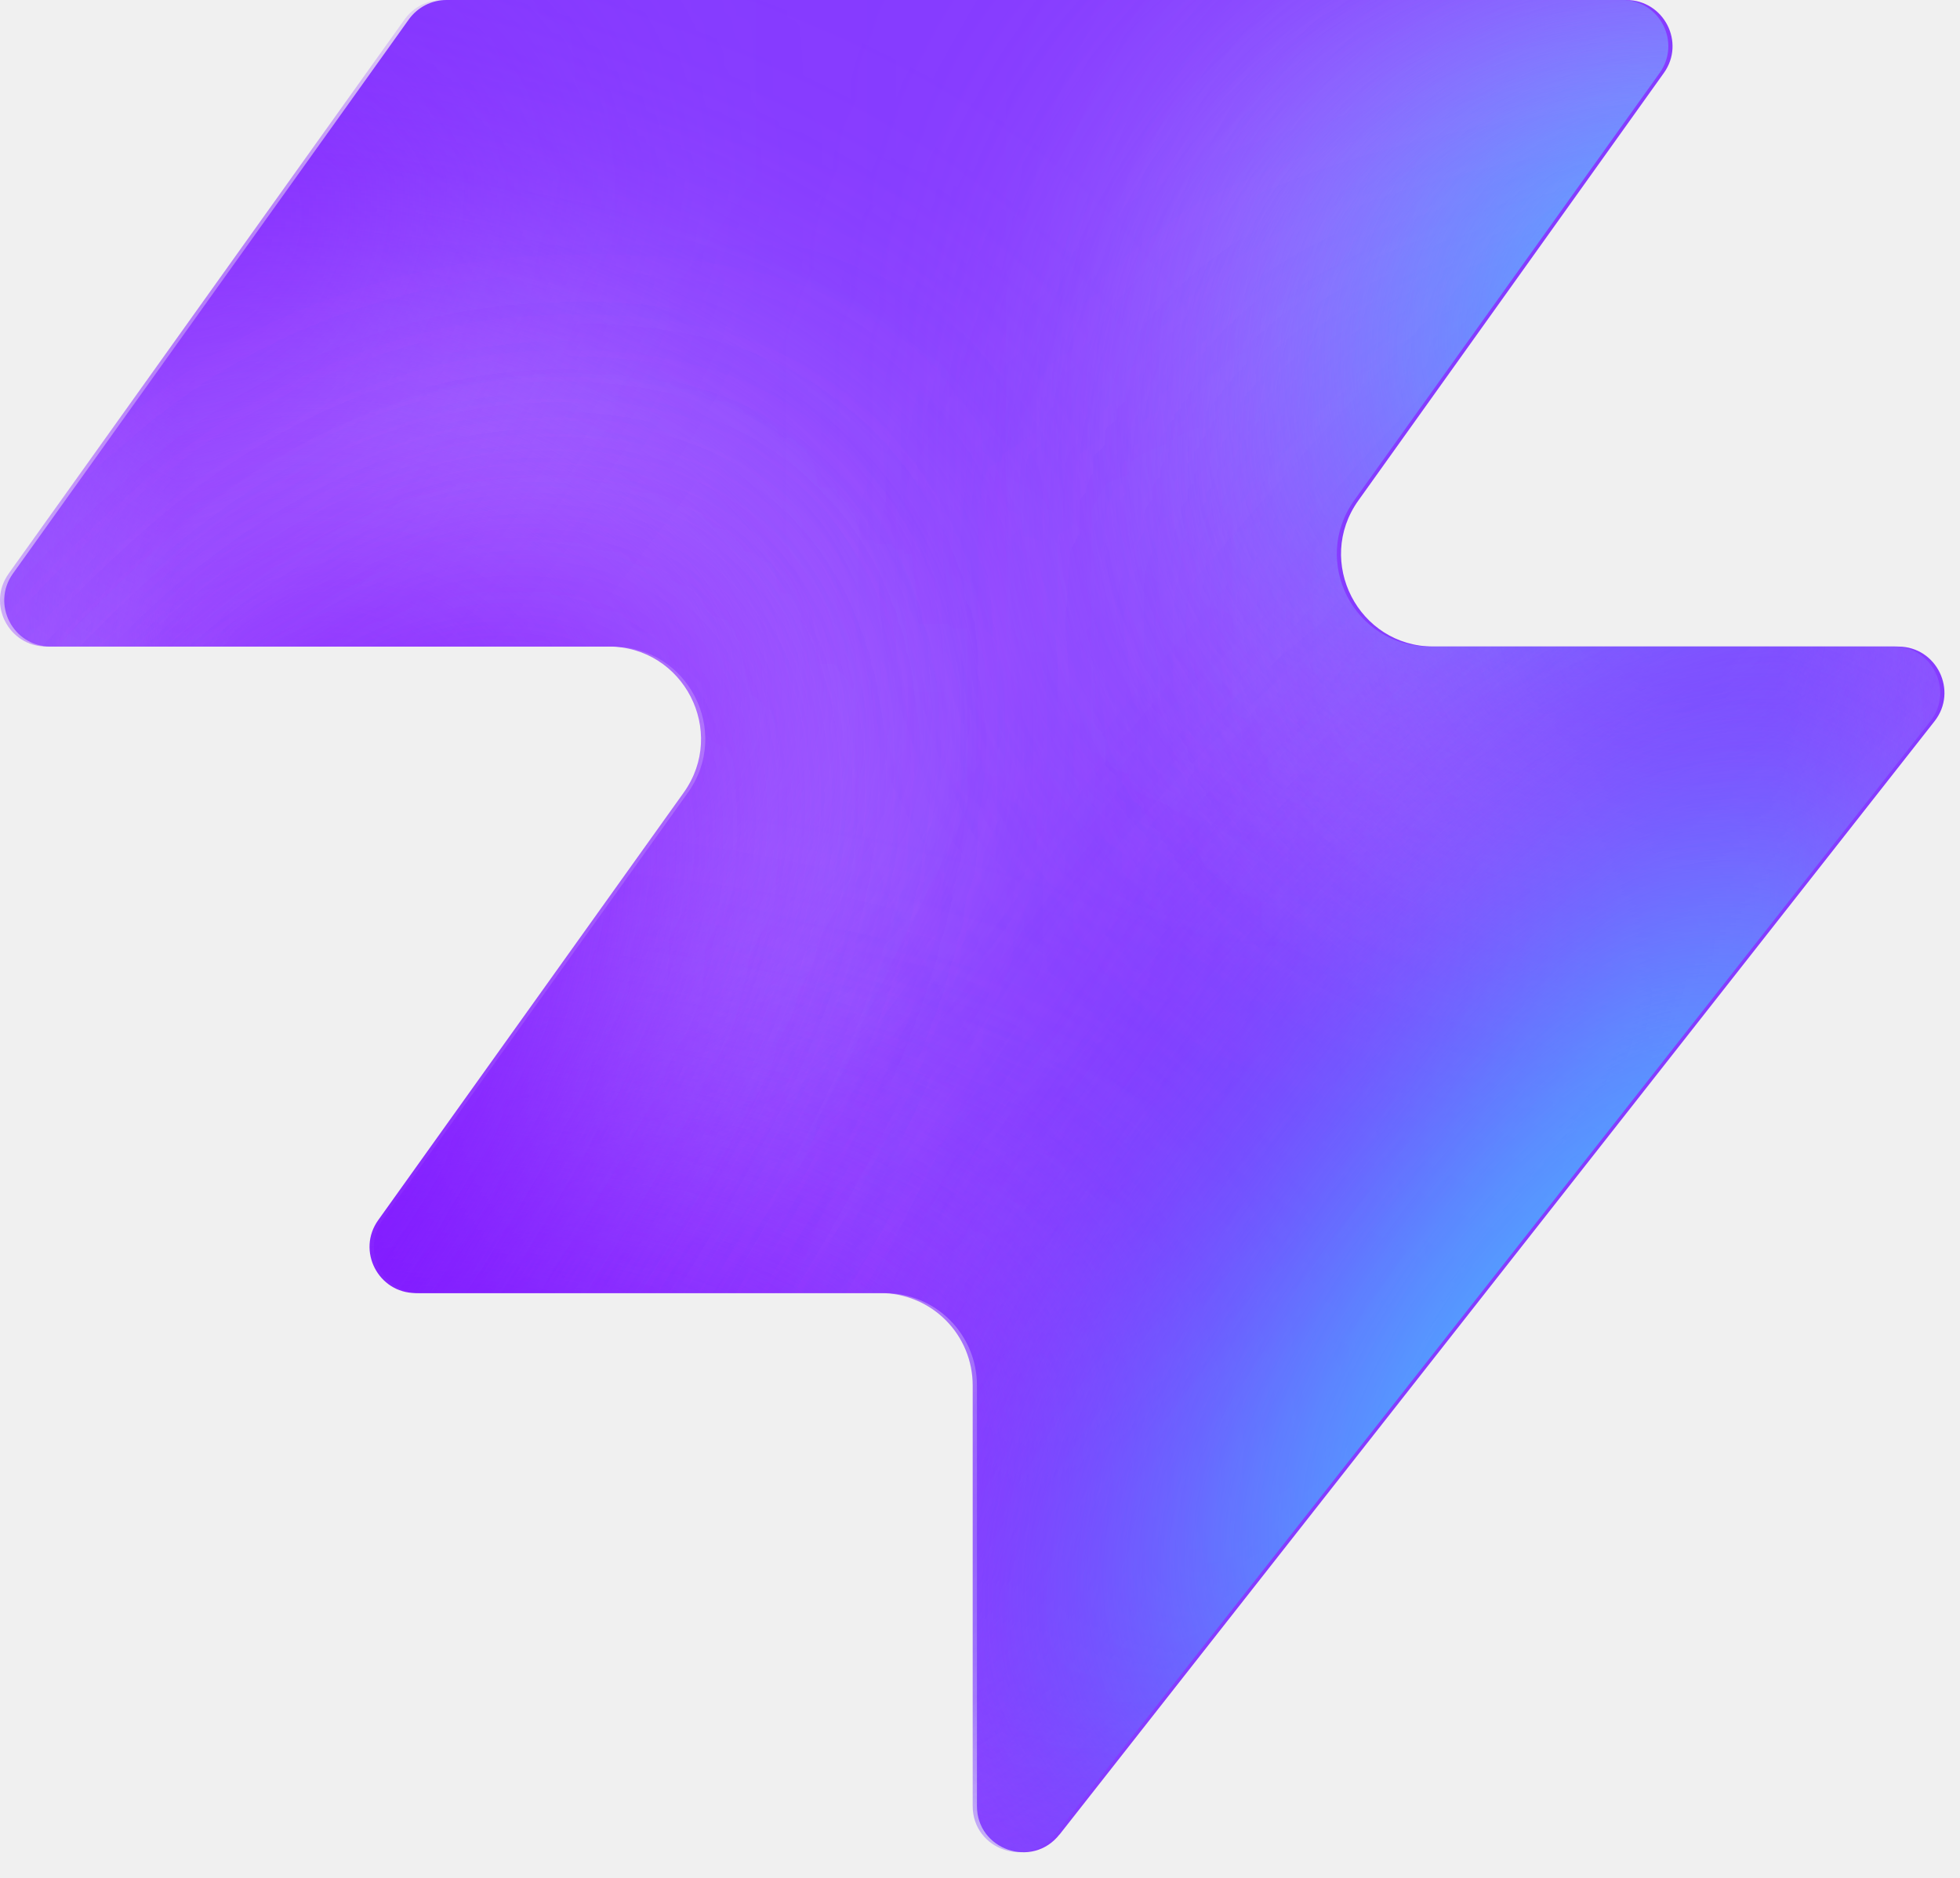
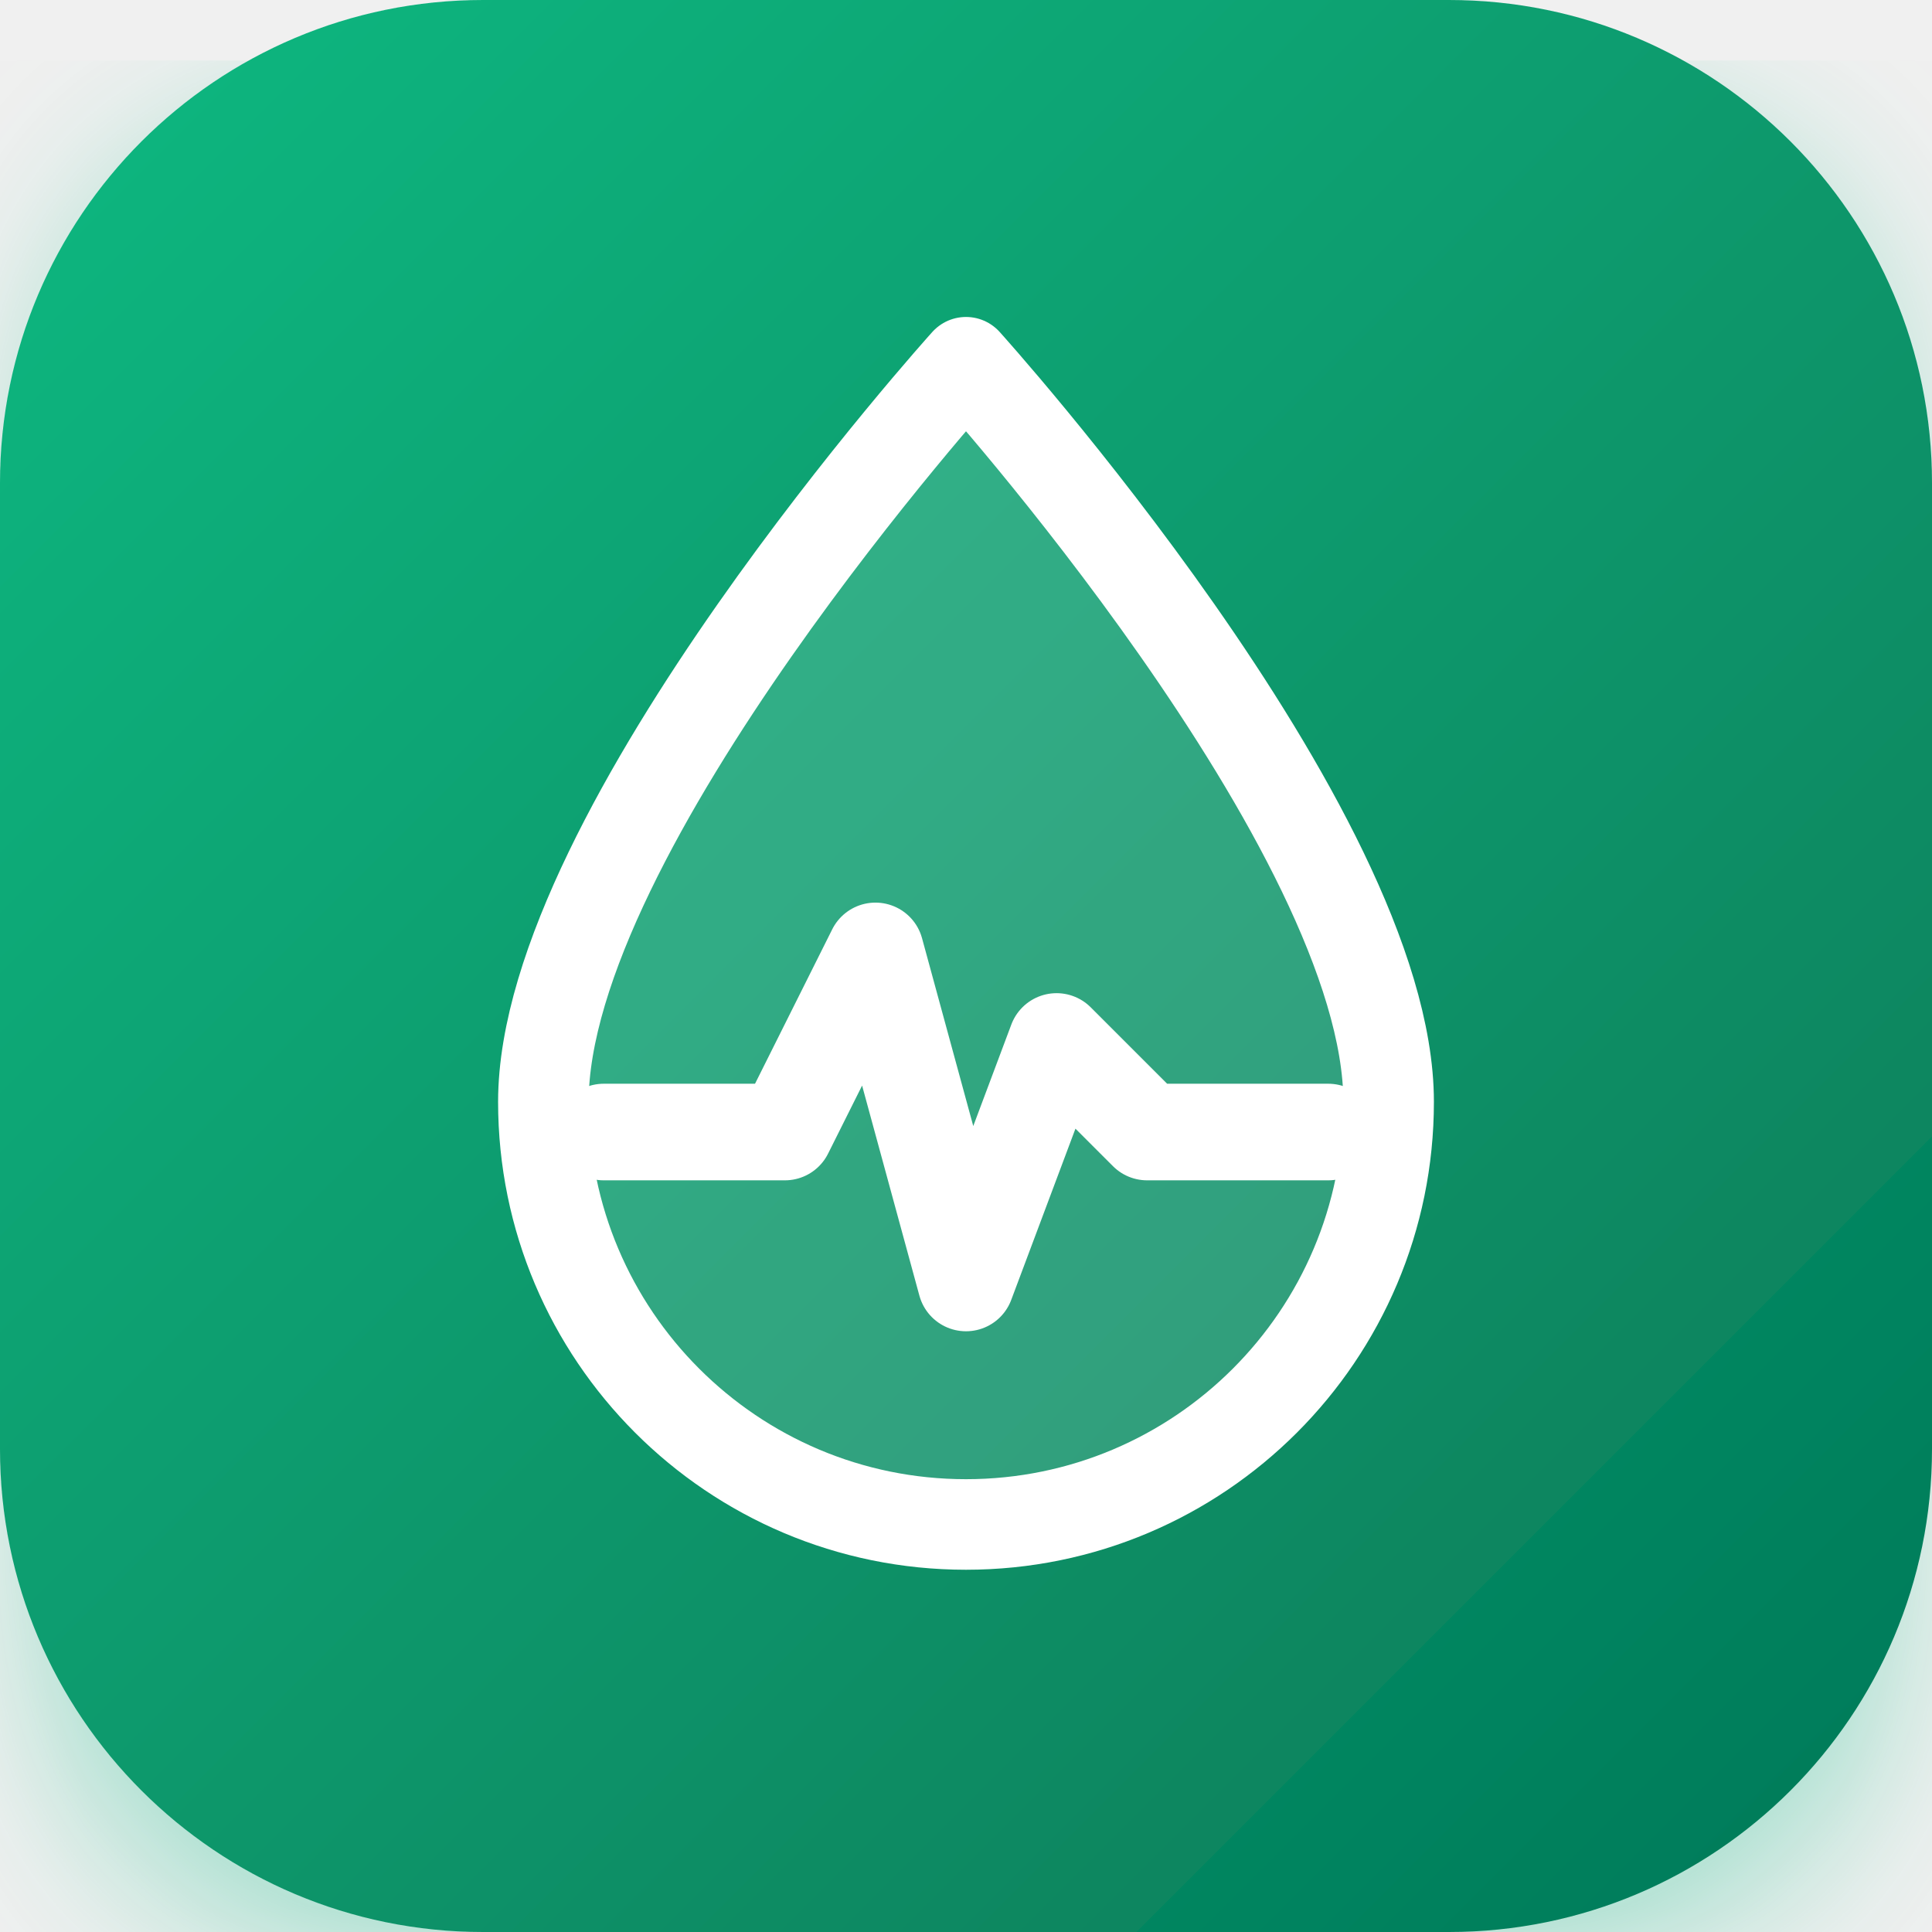
- <svg xmlns="http://www.w3.org/2000/svg" width="48" height="46" fill="none" viewBox="0 0 48 46">
-   <path fill="#863bff" d="M25.946 44.938c-.664.845-2.021.375-2.021-.698V33.937a2.26 2.26 0 0 0-2.262-2.262H10.287c-.92 0-1.456-1.04-.92-1.788l7.48-10.471c1.07-1.497 0-3.578-1.842-3.578H1.237c-.92 0-1.456-1.04-.92-1.788L10.013.474c.214-.297.556-.474.92-.474h28.894c.92 0 1.456 1.04.92 1.788l-7.48 10.471c-1.07 1.498 0 3.579 1.842 3.579h11.377c.943 0 1.473 1.088.89 1.83L25.947 44.94z" style="fill:#863bff;fill:color(display-p3 .525 .23 1);fill-opacity:1" />
-   <mask id="a" width="48" height="46" x="0" y="0" maskUnits="userSpaceOnUse" style="mask-type:alpha">
-     <path fill="#000" d="M25.842 44.938c-.664.844-2.021.375-2.021-.698V33.937a2.26 2.26 0 0 0-2.262-2.262H10.183c-.92 0-1.456-1.04-.92-1.788l7.48-10.471c1.07-1.498 0-3.579-1.842-3.579H1.133c-.92 0-1.456-1.04-.92-1.787L9.91.473c.214-.297.556-.474.92-.474h28.894c.92 0 1.456 1.04.92 1.788l-7.48 10.471c-1.07 1.498 0 3.578 1.842 3.578h11.377c.943 0 1.473 1.088.89 1.832L25.843 44.94z" style="fill:#000;fill-opacity:1" />
-   </mask>
-   <g mask="url(#a)">
-     <g filter="url(#b)">
-       <ellipse cx="5.508" cy="14.704" fill="#ede6ff" rx="5.508" ry="14.704" style="fill:#ede6ff;fill:color(display-p3 .927 .903 1);fill-opacity:1" transform="matrix(.00324 1 1 -.00324 -4.47 31.516)" />
-     </g>
-     <g filter="url(#c)">
-       <ellipse cx="10.399" cy="29.851" fill="#ede6ff" rx="10.399" ry="29.851" style="fill:#ede6ff;fill:color(display-p3 .927 .903 1);fill-opacity:1" transform="matrix(.00324 1 1 -.00324 -39.328 7.883)" />
-     </g>
-     <g filter="url(#d)">
-       <ellipse cx="5.508" cy="30.487" fill="#7e14ff" rx="5.508" ry="30.487" style="fill:#7e14ff;fill:color(display-p3 .492 .077 1);fill-opacity:1" transform="rotate(89.814 -25.913 -14.639)scale(1 -1)" />
-     </g>
-     <g filter="url(#e)">
-       <ellipse cx="5.508" cy="30.599" fill="#7e14ff" rx="5.508" ry="30.599" style="fill:#7e14ff;fill:color(display-p3 .492 .077 1);fill-opacity:1" transform="rotate(89.814 -32.644 -3.334)scale(1 -1)" />
-     </g>
-     <g filter="url(#f)">
-       <ellipse cx="5.508" cy="30.599" fill="#7e14ff" rx="5.508" ry="30.599" style="fill:#7e14ff;fill:color(display-p3 .492 .077 1);fill-opacity:1" transform="matrix(.00324 1 1 -.00324 -34.34 30.47)" />
-     </g>
-     <g filter="url(#g)">
-       <ellipse cx="14.072" cy="22.078" fill="#ede6ff" rx="14.072" ry="22.078" style="fill:#ede6ff;fill:color(display-p3 .927 .903 1);fill-opacity:1" transform="rotate(93.35 24.506 48.493)scale(-1 1)" />
-     </g>
-     <g filter="url(#h)">
-       <ellipse cx="3.47" cy="21.501" fill="#7e14ff" rx="3.47" ry="21.501" style="fill:#7e14ff;fill:color(display-p3 .492 .077 1);fill-opacity:1" transform="rotate(89.009 28.708 47.59)scale(-1 1)" />
-     </g>
-     <g filter="url(#i)">
-       <ellipse cx="3.47" cy="21.501" fill="#7e14ff" rx="3.47" ry="21.501" style="fill:#7e14ff;fill:color(display-p3 .492 .077 1);fill-opacity:1" transform="rotate(89.009 28.708 47.59)scale(-1 1)" />
-     </g>
-     <g filter="url(#j)">
-       <ellipse cx=".387" cy="8.972" fill="#7e14ff" rx="4.407" ry="29.108" style="fill:#7e14ff;fill:color(display-p3 .492 .077 1);fill-opacity:1" transform="rotate(39.51 .387 8.972)" />
-     </g>
-     <g filter="url(#k)">
-       <ellipse cx="47.523" cy="-6.092" fill="#7e14ff" rx="4.407" ry="29.108" style="fill:#7e14ff;fill:color(display-p3 .492 .077 1);fill-opacity:1" transform="rotate(37.892 47.523 -6.092)" />
-     </g>
-     <g filter="url(#l)">
-       <ellipse cx="41.412" cy="6.333" fill="#47bfff" rx="5.971" ry="9.665" style="fill:#47bfff;fill:color(display-p3 .28 .748 1);fill-opacity:1" transform="rotate(37.892 41.412 6.333)" />
-     </g>
-     <g filter="url(#m)">
-       <ellipse cx="-1.879" cy="38.332" fill="#7e14ff" rx="4.407" ry="29.108" style="fill:#7e14ff;fill:color(display-p3 .492 .077 1);fill-opacity:1" transform="rotate(37.892 -1.88 38.332)" />
-     </g>
-     <g filter="url(#n)">
-       <ellipse cx="-1.879" cy="38.332" fill="#7e14ff" rx="4.407" ry="29.108" style="fill:#7e14ff;fill:color(display-p3 .492 .077 1);fill-opacity:1" transform="rotate(37.892 -1.88 38.332)" />
-     </g>
-     <g filter="url(#o)">
-       <ellipse cx="35.651" cy="29.907" fill="#7e14ff" rx="4.407" ry="29.108" style="fill:#7e14ff;fill:color(display-p3 .492 .077 1);fill-opacity:1" transform="rotate(37.892 35.651 29.907)" />
-     </g>
-     <g filter="url(#p)">
-       <ellipse cx="38.418" cy="32.4" fill="#47bfff" rx="5.971" ry="15.297" style="fill:#47bfff;fill:color(display-p3 .28 .748 1);fill-opacity:1" transform="rotate(37.892 38.418 32.4)" />
-     </g>
-   </g>
+ <svg xmlns="http://www.w3.org/2000/svg" viewBox="0 0 64 64" fill="none">
  <defs>
-     <filter id="b" width="60.045" height="41.654" x="-19.77" y="16.149" color-interpolation-filters="sRGB" filterUnits="userSpaceOnUse">
-       <feFlood flood-opacity="0" result="BackgroundImageFix" />
-       <feBlend in="SourceGraphic" in2="BackgroundImageFix" result="shape" />
-       <feGaussianBlur result="effect1_foregroundBlur_2002_17158" stdDeviation="7.659" />
-     </filter>
-     <filter id="c" width="90.34" height="51.437" x="-54.613" y="-7.533" color-interpolation-filters="sRGB" filterUnits="userSpaceOnUse">
-       <feFlood flood-opacity="0" result="BackgroundImageFix" />
-       <feBlend in="SourceGraphic" in2="BackgroundImageFix" result="shape" />
-       <feGaussianBlur result="effect1_foregroundBlur_2002_17158" stdDeviation="7.659" />
-     </filter>
-     <filter id="d" width="79.355" height="29.4" x="-49.64" y="2.03" color-interpolation-filters="sRGB" filterUnits="userSpaceOnUse">
-       <feFlood flood-opacity="0" result="BackgroundImageFix" />
-       <feBlend in="SourceGraphic" in2="BackgroundImageFix" result="shape" />
-       <feGaussianBlur result="effect1_foregroundBlur_2002_17158" stdDeviation="4.596" />
-     </filter>
-     <filter id="e" width="79.579" height="29.4" x="-45.045" y="20.029" color-interpolation-filters="sRGB" filterUnits="userSpaceOnUse">
-       <feFlood flood-opacity="0" result="BackgroundImageFix" />
-       <feBlend in="SourceGraphic" in2="BackgroundImageFix" result="shape" />
-       <feGaussianBlur result="effect1_foregroundBlur_2002_17158" stdDeviation="4.596" />
-     </filter>
-     <filter id="f" width="79.579" height="29.4" x="-43.513" y="21.178" color-interpolation-filters="sRGB" filterUnits="userSpaceOnUse">
-       <feFlood flood-opacity="0" result="BackgroundImageFix" />
-       <feBlend in="SourceGraphic" in2="BackgroundImageFix" result="shape" />
-       <feGaussianBlur result="effect1_foregroundBlur_2002_17158" stdDeviation="4.596" />
-     </filter>
-     <filter id="g" width="74.749" height="58.852" x="15.756" y="-17.901" color-interpolation-filters="sRGB" filterUnits="userSpaceOnUse">
-       <feFlood flood-opacity="0" result="BackgroundImageFix" />
-       <feBlend in="SourceGraphic" in2="BackgroundImageFix" result="shape" />
-       <feGaussianBlur result="effect1_foregroundBlur_2002_17158" stdDeviation="7.659" />
-     </filter>
-     <filter id="h" width="61.377" height="25.362" x="23.548" y="2.284" color-interpolation-filters="sRGB" filterUnits="userSpaceOnUse">
-       <feFlood flood-opacity="0" result="BackgroundImageFix" />
-       <feBlend in="SourceGraphic" in2="BackgroundImageFix" result="shape" />
-       <feGaussianBlur result="effect1_foregroundBlur_2002_17158" stdDeviation="4.596" />
-     </filter>
-     <filter id="i" width="61.377" height="25.362" x="23.548" y="2.284" color-interpolation-filters="sRGB" filterUnits="userSpaceOnUse">
-       <feFlood flood-opacity="0" result="BackgroundImageFix" />
-       <feBlend in="SourceGraphic" in2="BackgroundImageFix" result="shape" />
-       <feGaussianBlur result="effect1_foregroundBlur_2002_17158" stdDeviation="4.596" />
-     </filter>
-     <filter id="j" width="56.045" height="63.649" x="-27.636" y="-22.853" color-interpolation-filters="sRGB" filterUnits="userSpaceOnUse">
-       <feFlood flood-opacity="0" result="BackgroundImageFix" />
-       <feBlend in="SourceGraphic" in2="BackgroundImageFix" result="shape" />
-       <feGaussianBlur result="effect1_foregroundBlur_2002_17158" stdDeviation="4.596" />
-     </filter>
-     <filter id="k" width="54.814" height="64.646" x="20.116" y="-38.415" color-interpolation-filters="sRGB" filterUnits="userSpaceOnUse">
-       <feFlood flood-opacity="0" result="BackgroundImageFix" />
-       <feBlend in="SourceGraphic" in2="BackgroundImageFix" result="shape" />
-       <feGaussianBlur result="effect1_foregroundBlur_2002_17158" stdDeviation="4.596" />
-     </filter>
-     <filter id="l" width="33.541" height="35.313" x="24.641" y="-11.323" color-interpolation-filters="sRGB" filterUnits="userSpaceOnUse">
-       <feFlood flood-opacity="0" result="BackgroundImageFix" />
-       <feBlend in="SourceGraphic" in2="BackgroundImageFix" result="shape" />
-       <feGaussianBlur result="effect1_foregroundBlur_2002_17158" stdDeviation="4.596" />
-     </filter>
-     <filter id="m" width="54.814" height="64.646" x="-29.286" y="6.009" color-interpolation-filters="sRGB" filterUnits="userSpaceOnUse">
-       <feFlood flood-opacity="0" result="BackgroundImageFix" />
-       <feBlend in="SourceGraphic" in2="BackgroundImageFix" result="shape" />
-       <feGaussianBlur result="effect1_foregroundBlur_2002_17158" stdDeviation="4.596" />
-     </filter>
-     <filter id="n" width="54.814" height="64.646" x="-29.286" y="6.009" color-interpolation-filters="sRGB" filterUnits="userSpaceOnUse">
-       <feFlood flood-opacity="0" result="BackgroundImageFix" />
-       <feBlend in="SourceGraphic" in2="BackgroundImageFix" result="shape" />
-       <feGaussianBlur result="effect1_foregroundBlur_2002_17158" stdDeviation="4.596" />
-     </filter>
-     <filter id="o" width="54.814" height="64.646" x="8.244" y="-2.416" color-interpolation-filters="sRGB" filterUnits="userSpaceOnUse">
-       <feFlood flood-opacity="0" result="BackgroundImageFix" />
-       <feBlend in="SourceGraphic" in2="BackgroundImageFix" result="shape" />
-       <feGaussianBlur result="effect1_foregroundBlur_2002_17158" stdDeviation="4.596" />
-     </filter>
-     <filter id="p" width="39.409" height="43.623" x="18.713" y="10.588" color-interpolation-filters="sRGB" filterUnits="userSpaceOnUse">
-       <feFlood flood-opacity="0" result="BackgroundImageFix" />
-       <feBlend in="SourceGraphic" in2="BackgroundImageFix" result="shape" />
-       <feGaussianBlur result="effect1_foregroundBlur_2002_17158" stdDeviation="4.596" />
+     <linearGradient id="bgGrad" x1="0%" y1="0%" x2="100%" y2="100%">
+       <stop offset="0%" stop-color="#10B981" />
+       <stop offset="100%" stop-color="#047857" />
+     </linearGradient>
+     <filter id="shadow" x="-10%" y="-10%" width="120%" height="120%">
+       <feDropShadow dx="0" dy="2" stdDeviation="3" flood-color="#10B981" flood-opacity="0.35" />
    </filter>
  </defs>
+   <rect width="64" height="64" rx="16" fill="url(#bgGrad)" filter="url(#shadow)" />
+   <path d="M32 12C32 12 18 27.5 18 36.5C18 44.232 24.268 50.5 32 50.5C39.732 50.5 46 44.232 46 36.5C46 27.5 32 12 32 12Z" fill="white" fill-opacity="0.15" stroke="white" stroke-width="3" stroke-linecap="round" stroke-linejoin="round" />
+   <path d="M20 37.5H26L29 31.5L32 42.5L35 34.5L38 37.5H44" stroke="white" stroke-width="3.2" stroke-linecap="round" stroke-linejoin="round" />
</svg>
